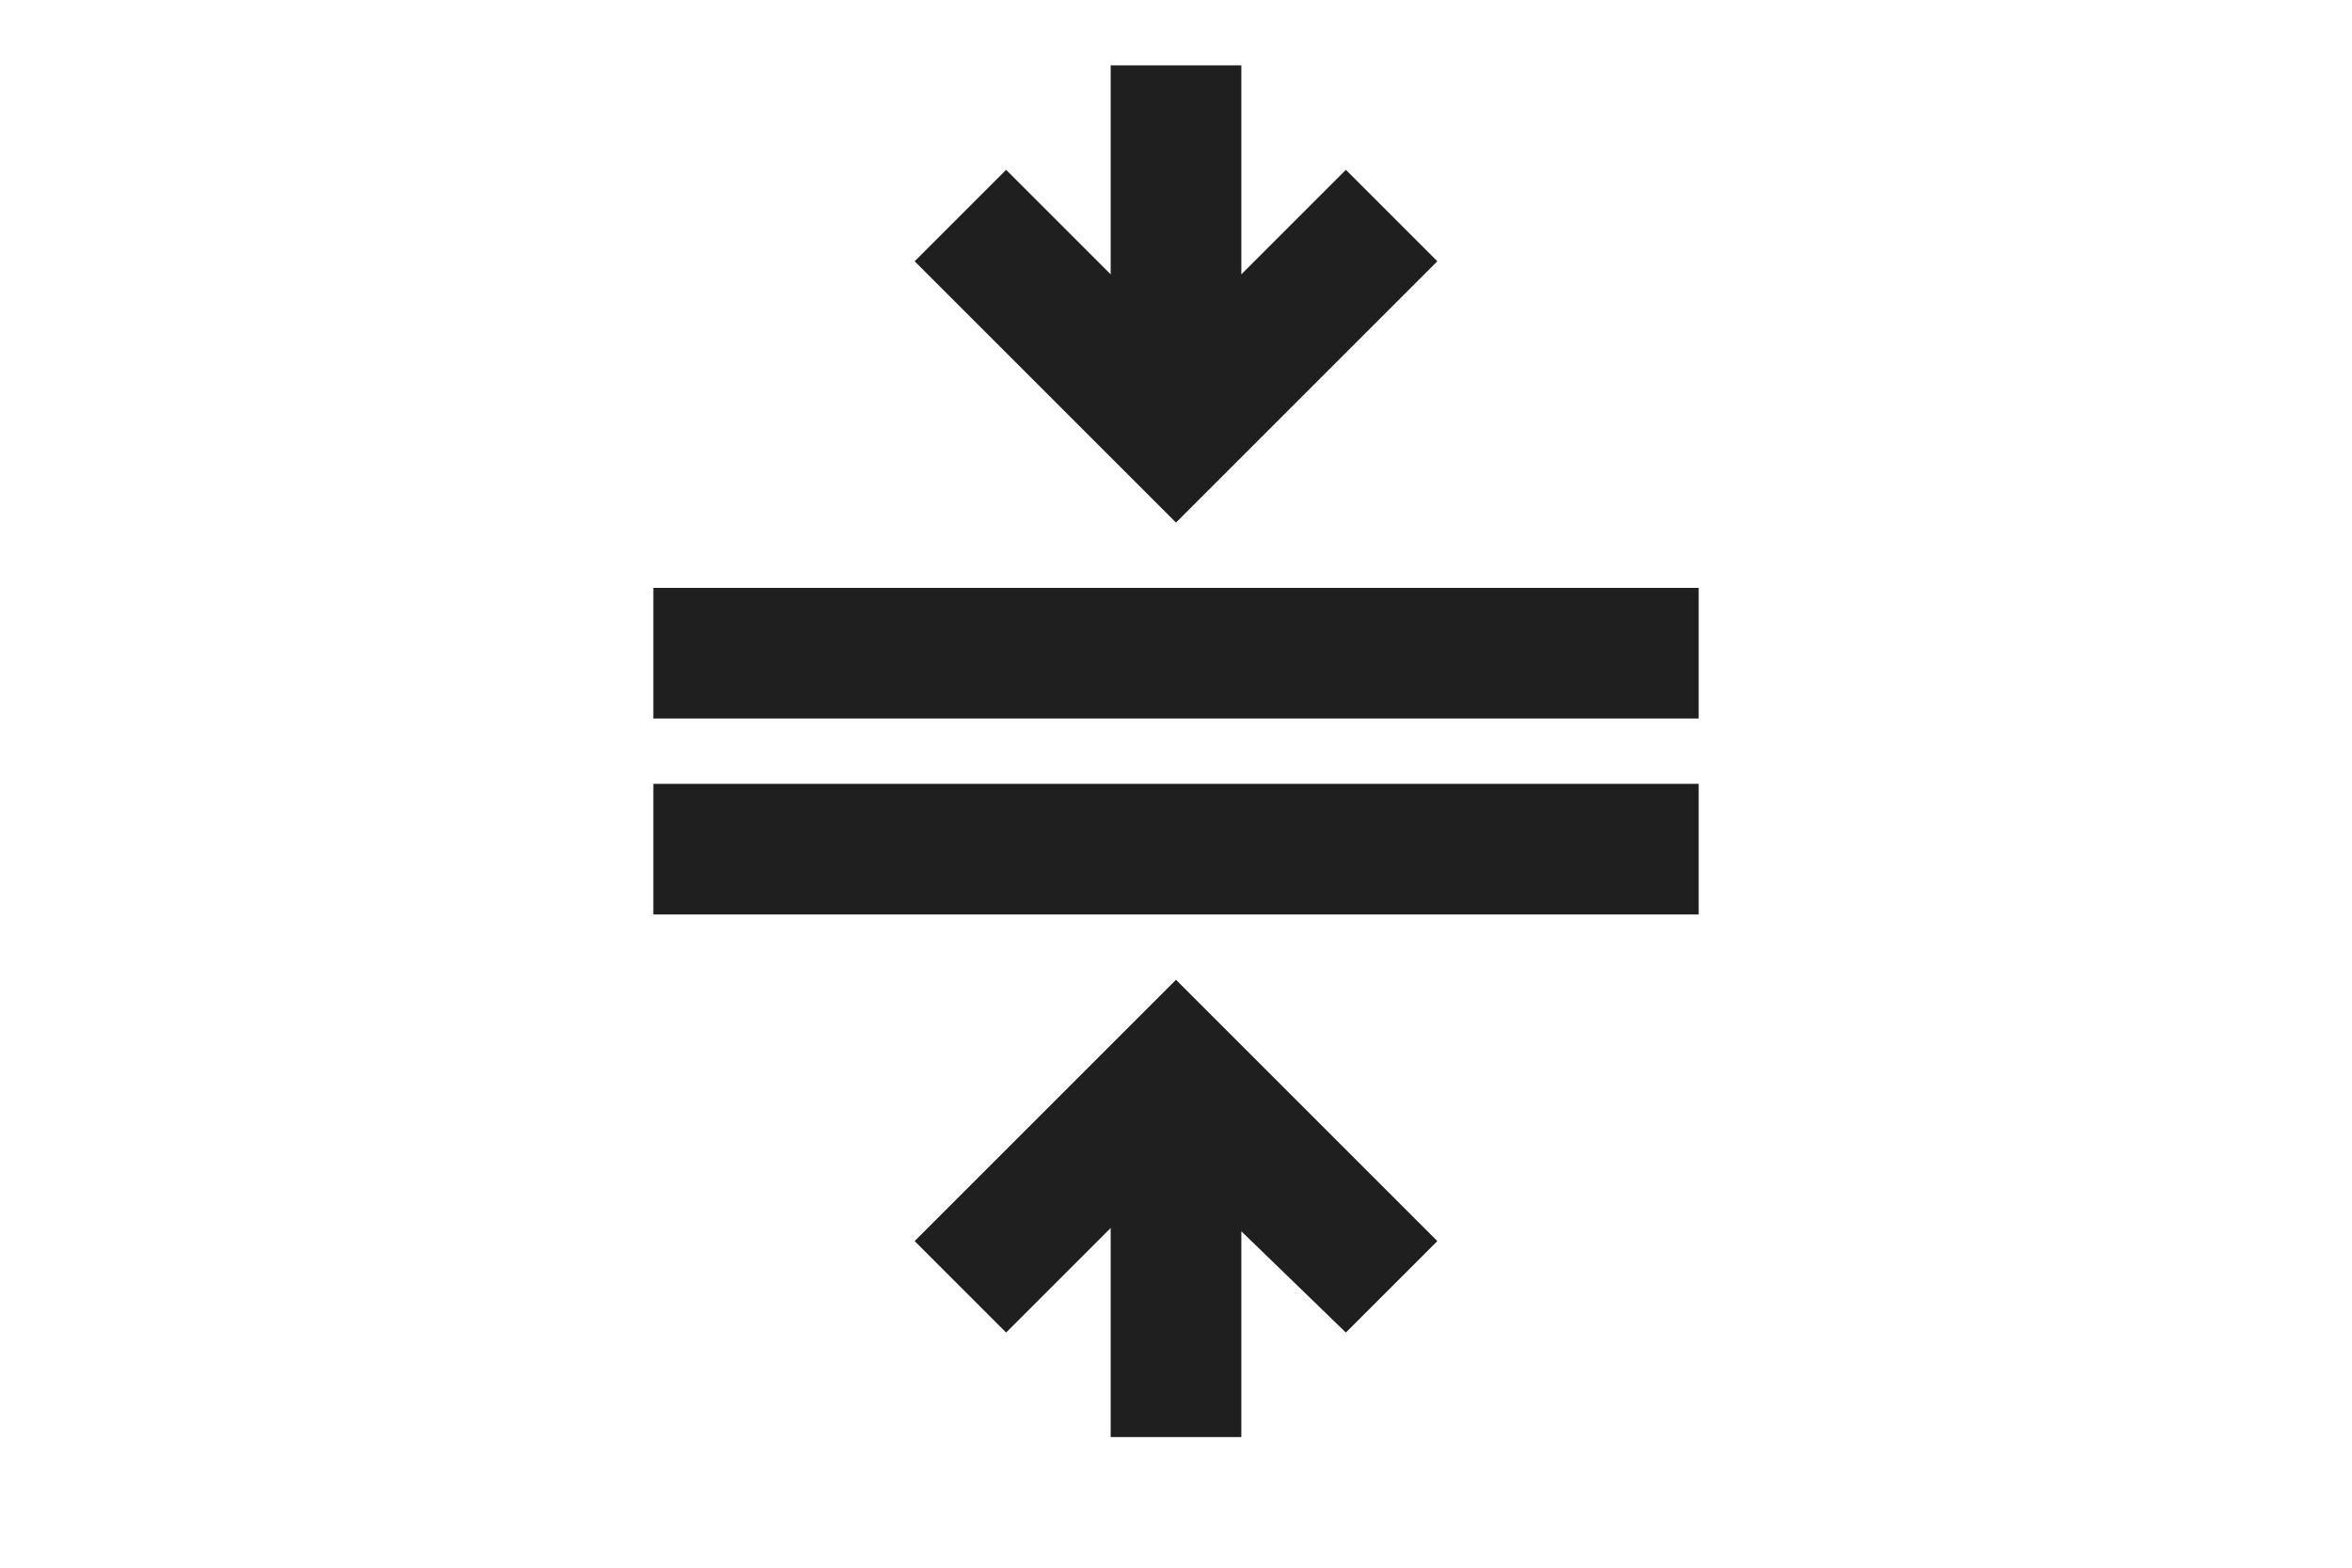
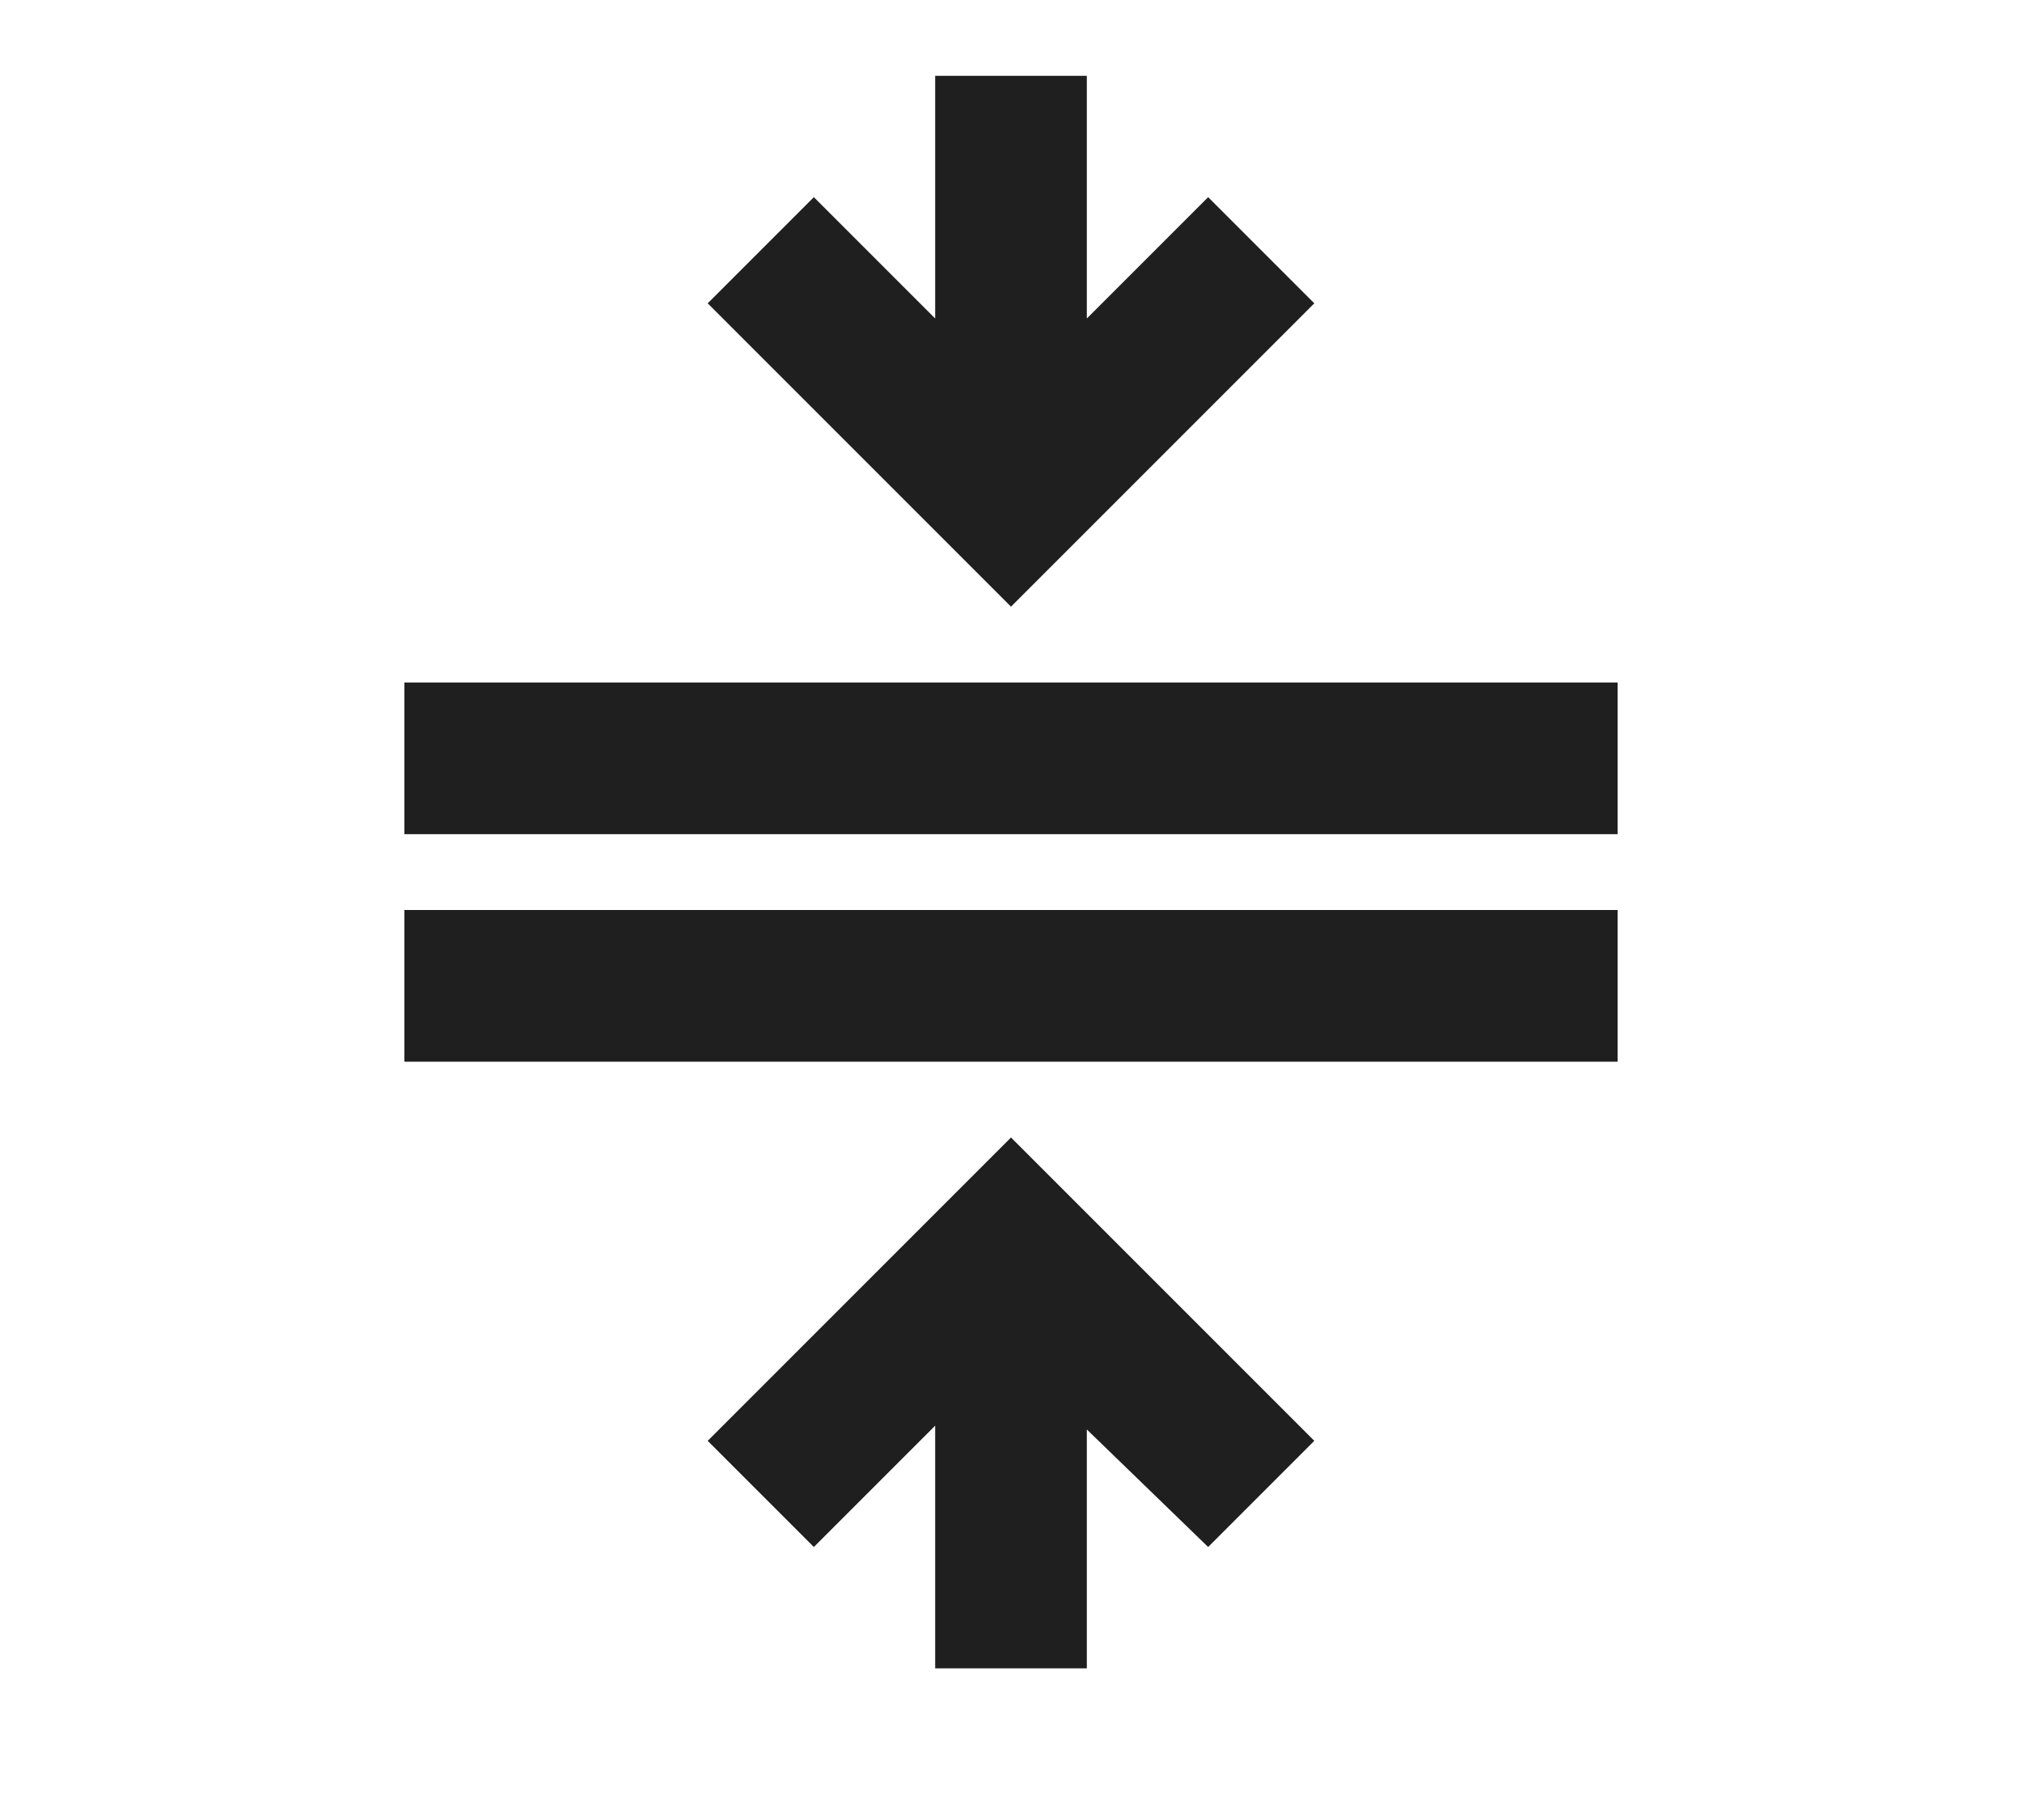
- <svg xmlns="http://www.w3.org/2000/svg" height="16px" viewBox="0 -960 960 960" width="24px" fill="#1f1f1f">
+ <svg xmlns="http://www.w3.org/2000/svg" height="18px" viewBox="0 -960 960 960" width="20px" fill="#1f1f1f">
  <path d="M160-400v-80h640v80H160Zm0-120v-80h640v80H160ZM440-80v-128l-64 64-56-56 160-160 160 160-56 56-64-62v126h-80Zm40-560L320-800l56-56 64 64v-128h80v128l64-64 56 56-160 160Z" />
</svg>
